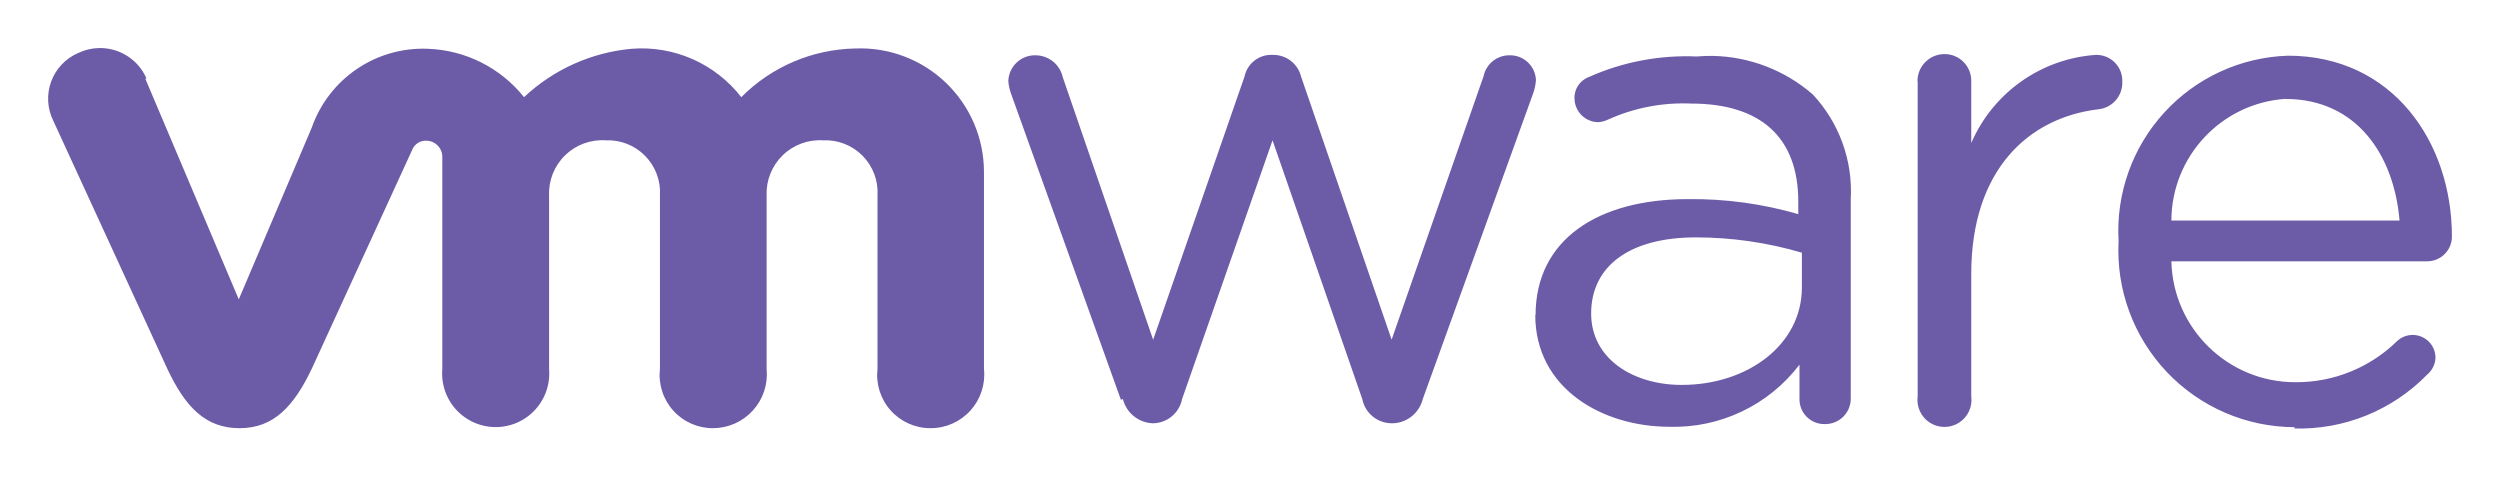
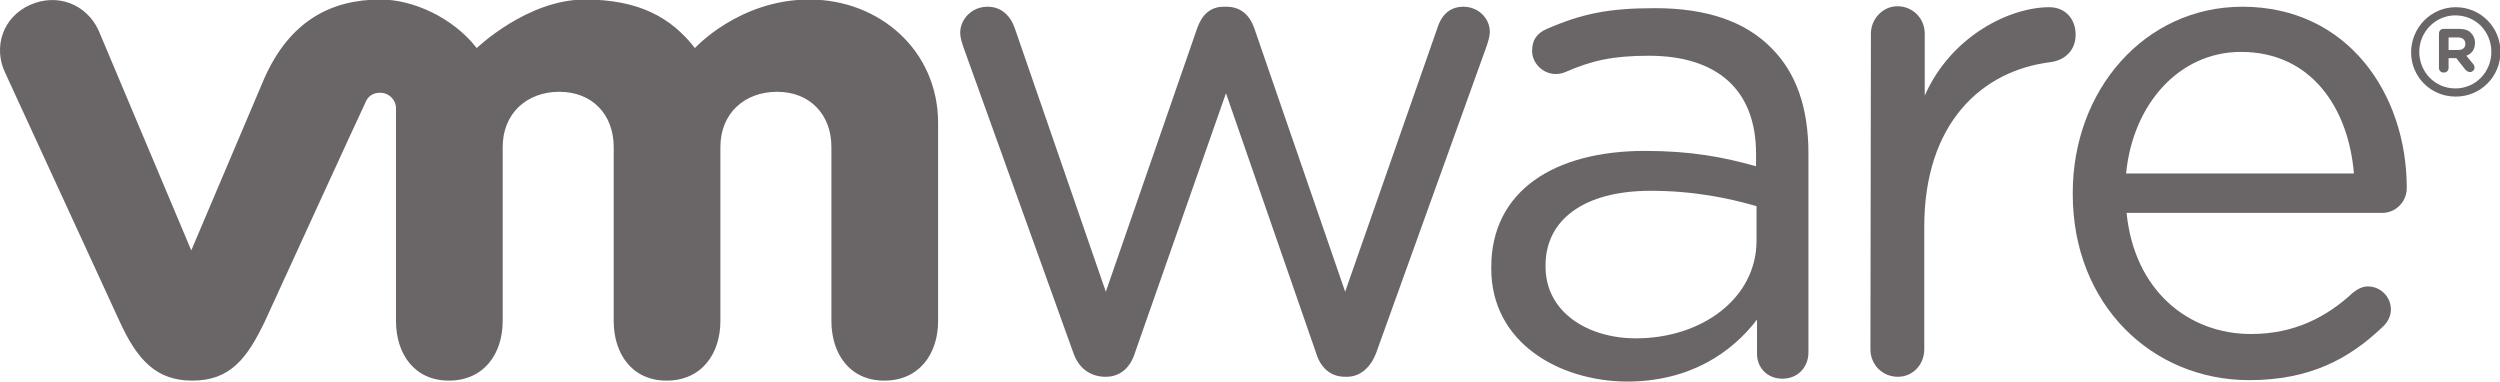
- <svg xmlns="http://www.w3.org/2000/svg" role="img" viewBox="-0.480 9.620 24.960 4.759" fill="#6C5CA8">
-   <path d="M.5 10.1a.505.505 0 00-.197.048.497.497 0 00-.25.68l1.138 2.475c.179.38.38.592.721.592.342 0 .542-.22.72-.592l1.003-2.186a.144.144 0 01.144-.092.16.16 0 01.157.16v2.118a.535.535 0 101.066 0v-1.73a.531.531 0 01.566-.552.52.52 0 01.541.551v1.73a.531.531 0 00.53.593.539.539 0 00.535-.592v-1.73a.531.531 0 01.564-.552.52.52 0 01.543.551v1.73a.531.531 0 00.528.593.535.535 0 00.535-.592v-1.969a1.234 1.234 0 00-1.283-1.23 1.647 1.647 0 00-1.14.486 1.26 1.26 0 00-1.095-.483 1.807 1.807 0 00-1.074.483 1.287 1.287 0 00-.961-.483 1.177 1.177 0 00-1.158.786l-.729 1.716-.933-2.203.011-.004A.505.505 0 00.5 10.1zm18.43.06a.27.27 0 00-.266.274h.002v3.142a.27.27 0 10.535 0v-1.222c0-1.037.571-1.56 1.27-1.643a.266.266 0 00.238-.274.258.258 0 00-.266-.269 1.465 1.465 0 00-1.242.88v-.614a.266.266 0 00-.271-.274zm-6.735.008a.273.273 0 00-.25.217l-.912 2.627-.902-2.62a.28.28 0 00-.274-.22.266.266 0 00-.27.258.493.493 0 00.034.144l1.09 3.037.02-.007a.319.319 0 00.298.242.3.3 0 00.293-.242l.903-2.583.896 2.583a.3.3 0 00.293.242h.018a.319.319 0 00.293-.242l1.097-3.038a.512.512 0 00.033-.144.258.258 0 00-.265-.25.262.262 0 00-.258.209l-.918 2.63-.904-2.626a.285.285 0 00-.278-.217h-.025a.273.273 0 00-.012 0zm10.168.008a1.75 1.75 0 00-1.691 1.851 1.765 1.765 0 001.76 1.858l-.008.013a1.784 1.784 0 001.33-.539.228.228 0 00.082-.17.228.228 0 00-.379-.168 1.435 1.435 0 01-1.018.415 1.237 1.237 0 01-1.24-1.207h2.555a.247.247 0 00.246-.247c0-.945-.593-1.806-1.637-1.806zm-5.744.002a1.571 1.571 0 00-.158.006 2.384 2.384 0 00-1.078.205.22.22 0 00-.143.222.24.24 0 00.235.229.266.266 0 00.095-.024 1.822 1.822 0 01.834-.162c.691 0 1.07.334 1.07.979v.125a3.796 3.796 0 00-1.103-.15c-.892 0-1.52.4-1.52 1.16l-.003-.004c0 .736.671 1.117 1.34 1.117a1.575 1.575 0 001.298-.62v.343a.247.247 0 00.254.25.254.254 0 00.258-.262v-1.983a1.416 1.416 0 00-.379-1.046 1.571 1.571 0 00-1-.385zm5.719.43c.714 0 1.085.565 1.139 1.214h-2.278a1.222 1.222 0 011.139-1.215zm-5.885 1.382a3.75 3.75 0 011.057.153V12.49c0 .57-.539.973-1.2.973-.485 0-.904-.261-.904-.713 0-.467.375-.76 1.047-.76Z" />
+ <svg xmlns="http://www.w3.org/2000/svg" version="1.1" id="Layer_1" x="0px" y="0px" viewBox="0 0 520.2 79.3" style="enable-background:new 0 0 520.2 79.3;" xml:space="preserve">
+   <style type="text/css">
+ 	.st0{fill:#6A6667;}
+ </style>
+   <g transform="translate(388.3 250.9)">
+     <path class="st0" d="M-165-177.6l-22.8-63.4c-0.3-0.9-0.7-2-0.7-3.1c0-2.7,2.3-5.4,5.7-5.4c2.9,0,4.8,1.9,5.7,4.6l18.9,54.7   l19-54.8c0.9-2.6,2.6-4.5,5.5-4.5h0.6c3.1,0,4.9,1.9,5.8,4.5l18.9,54.8l19.2-54.9c0.7-2.3,2.3-4.4,5.4-4.4c3.2,0,5.5,2.5,5.5,5.2   c0,1-0.4,2.2-0.7,3.1l-22.9,63.6c-1.2,3.3-3.5,5.1-6.1,5.1h-0.4c-2.9,0-5.1-1.7-6.1-5.1l-18.7-53.9l-18.9,53.9   c-1,3.3-3.2,5.1-6.1,5.1h-0.3C-161.5-172.6-163.9-174.3-165-177.6" />
+   </g>
+   <g transform="translate(436.2 270)">
+     <path class="st0" d="M-46.9-263c0-3.1,2.5-5.7,5.5-5.7c3.2,0,5.7,2.5,5.7,5.7v12.9c5.5-12.5,17.8-18.4,25.9-18.4   c3.4,0,5.5,2.5,5.5,5.7c0,3.1-2,5.2-5,5.7c-14.5,1.7-26.5,12.7-26.5,34.3v25.5c0,3.1-2.3,5.7-5.5,5.7c-3.2,0-5.7-2.5-5.7-5.7   L-46.9-263L-46.9-263z" />
+   </g>
+   <g transform="translate(458.9 249.2)">
+     <path class="st0" d="M9.1-170.1c-20.2,0-36.7-15.7-36.7-38.7v-0.3c0-21.4,15-38.7,35.3-38.7c21.8,0,34.2,18,34.2,37.7   c0,3-2.4,5.2-5.1,5.2h-53.2c1.6,16.1,12.8,25.2,25.9,25.2c9.1,0,15.8-3.6,21.2-8.6c0.9-0.7,1.9-1.3,3.1-1.3c2.7,0,4.8,2.2,4.8,4.8   c0,1.3-0.6,2.6-1.7,3.6C29.9-174.5,21.7-170.1,9.1-170.1 M30.9-213.1c-1.1-13.5-8.8-25.3-23.5-25.3c-12.8,0-22.5,10.8-23.9,25.3   H30.9z" />
+   </g>
+   <g transform="translate(413.4 255.9)">
+     <path class="st0" d="M-103.1-200v-0.3c0-15.8,13-24.2,32-24.2c9.6,0,16.4,1.3,23.1,3.2v-2.6c0-13.5-8.3-20.4-22.3-20.4   c-7.5,0-11.9,1-17.4,3.4c-0.7,0.3-1.4,0.4-2,0.4c-2.6,0-4.9-2.2-4.9-4.8c0-2.3,1-3.7,3.1-4.6c7.4-3.2,12.9-4.3,22.5-4.3   c10.6,0,18.7,2.7,24.2,8.3c5.1,5.1,7.7,12.3,7.7,21.9v41.4c0,3.2-2.3,5.5-5.4,5.5c-3.2,0-5.3-2.3-5.3-5.2v-7.1   c-5.2,6.8-13.9,12.9-27.1,12.9C-89-176.6-103.1-184.6-103.1-200 M-47.9-205.8v-7.2c-5.5-1.6-12.9-3.2-22-3.2   c-14,0-21.9,6.1-21.9,15.5v0.3c0,9.4,8.7,14.9,18.8,14.9C-59.2-185.5-47.9-193.9-47.9-205.8" />
+   </g>
+   <g transform="translate(329.8 270.2)">
+     <path class="st0" d="M-309.3-263.9c-2.5-5.4-8.5-7.8-14.2-5.3c-5.7,2.5-7.8,8.8-5.2,14.2l23.8,51.7c3.7,8.1,7.7,12.3,15.1,12.3   c7.9,0,11.4-4.6,15.1-12.3c0,0,20.7-45.2,21-45.7c0.2-0.5,0.9-1.9,3-1.9c1.8,0,3.3,1.4,3.3,3.3v44.2c0,6.8,3.8,12.4,11,12.4   c7.3,0,11.2-5.6,11.2-12.4v-36.2c0-7,5-11.5,11.8-11.5s11.3,4.7,11.3,11.5v36.2c0,6.8,3.8,12.4,11,12.4c7.3,0,11.2-5.6,11.2-12.4   v-36.2c0-7,5-11.5,11.8-11.5c6.8,0,11.3,4.7,11.3,11.5v36.2c0,6.8,3.8,12.4,11,12.4c7.3,0,11.2-5.6,11.2-12.4v-41.2   c0-15.1-12.2-25.7-26.8-25.7c-14.6,0-23.8,10.1-23.8,10.1c-4.9-6.3-11.6-10.1-22.9-10.1c-12,0-22.5,10.1-22.5,10.1   c-4.9-6.3-13.2-10.1-20-10.1c-10.6,0-19,4.7-24.2,16.4l-15.2,35.8L-309.3-263.9z" />
+   </g>
+   <g transform="translate(468.6 268.9)">
+     <path class="st0" d="M33.1-258L33.1-258c0-5.1,4.1-9.4,9.3-9.4c5.2,0,9.3,4.2,9.3,9.3v0c0,5.1-4.1,9.3-9.3,9.3   C37.1-248.8,33.1-253,33.1-258 M49.8-258.1L49.8-258.1c0-4.2-3.2-7.6-7.5-7.6c-4.2,0-7.5,3.5-7.5,7.6v0c0,4.1,3.2,7.6,7.5,7.6   C46.6-250.5,49.8-254,49.8-258.1" />
+   </g>
+   <g transform="translate(470.3 270)">
+     <path class="st0" d="M37.2-263c0-0.6,0.4-1,1-1h3.1c1.2,0,2.1,0.3,2.6,0.9c0.5,0.5,0.8,1.2,0.8,2v0c0,1.4-0.7,2.3-1.8,2.7l1.4,1.7   c0.2,0.2,0.3,0.5,0.3,0.8c0,0.5-0.5,0.9-0.9,0.9c-0.4,0-0.7-0.2-1-0.5l-1.9-2.4h-1.6v2c0,0.6-0.4,1-1,1c-0.6,0-1-0.4-1-1L37.2-263   L37.2-263z M41.2-259.6c1,0,1.5-0.5,1.5-1.3v0c0-0.8-0.6-1.3-1.5-1.3h-2v2.6L41.2-259.6L41.2-259.6z" />
+   </g>
</svg>
